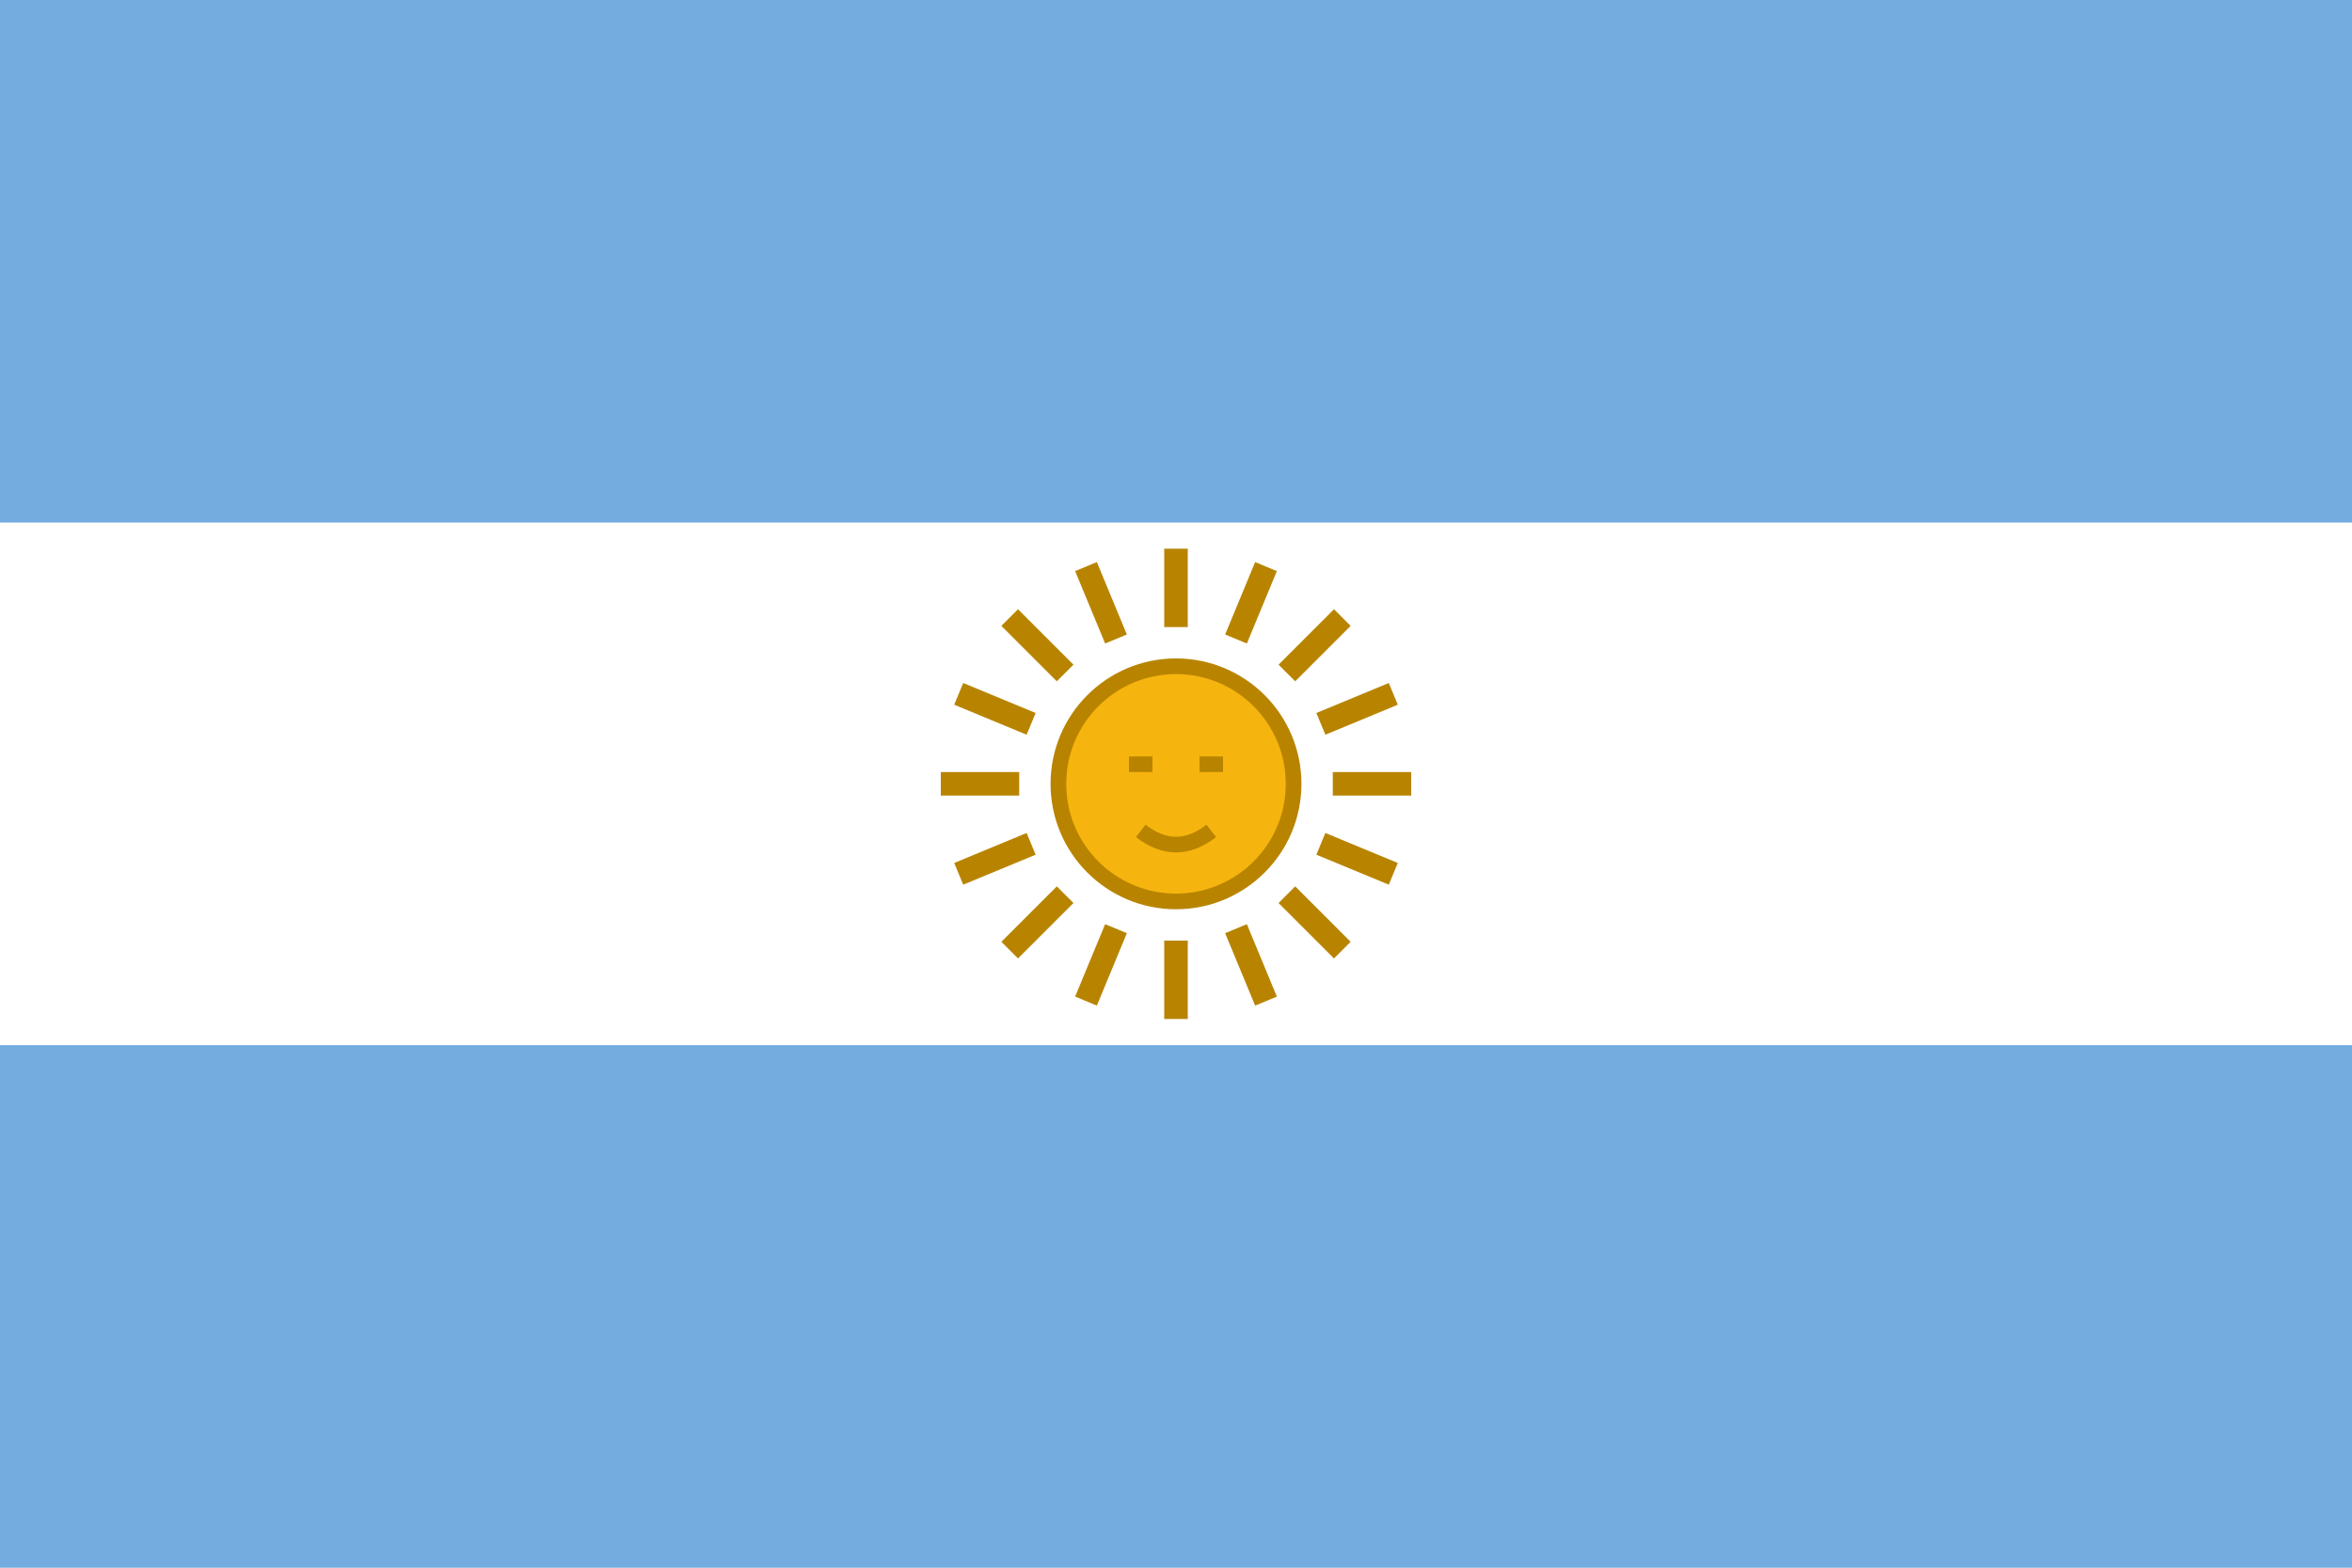
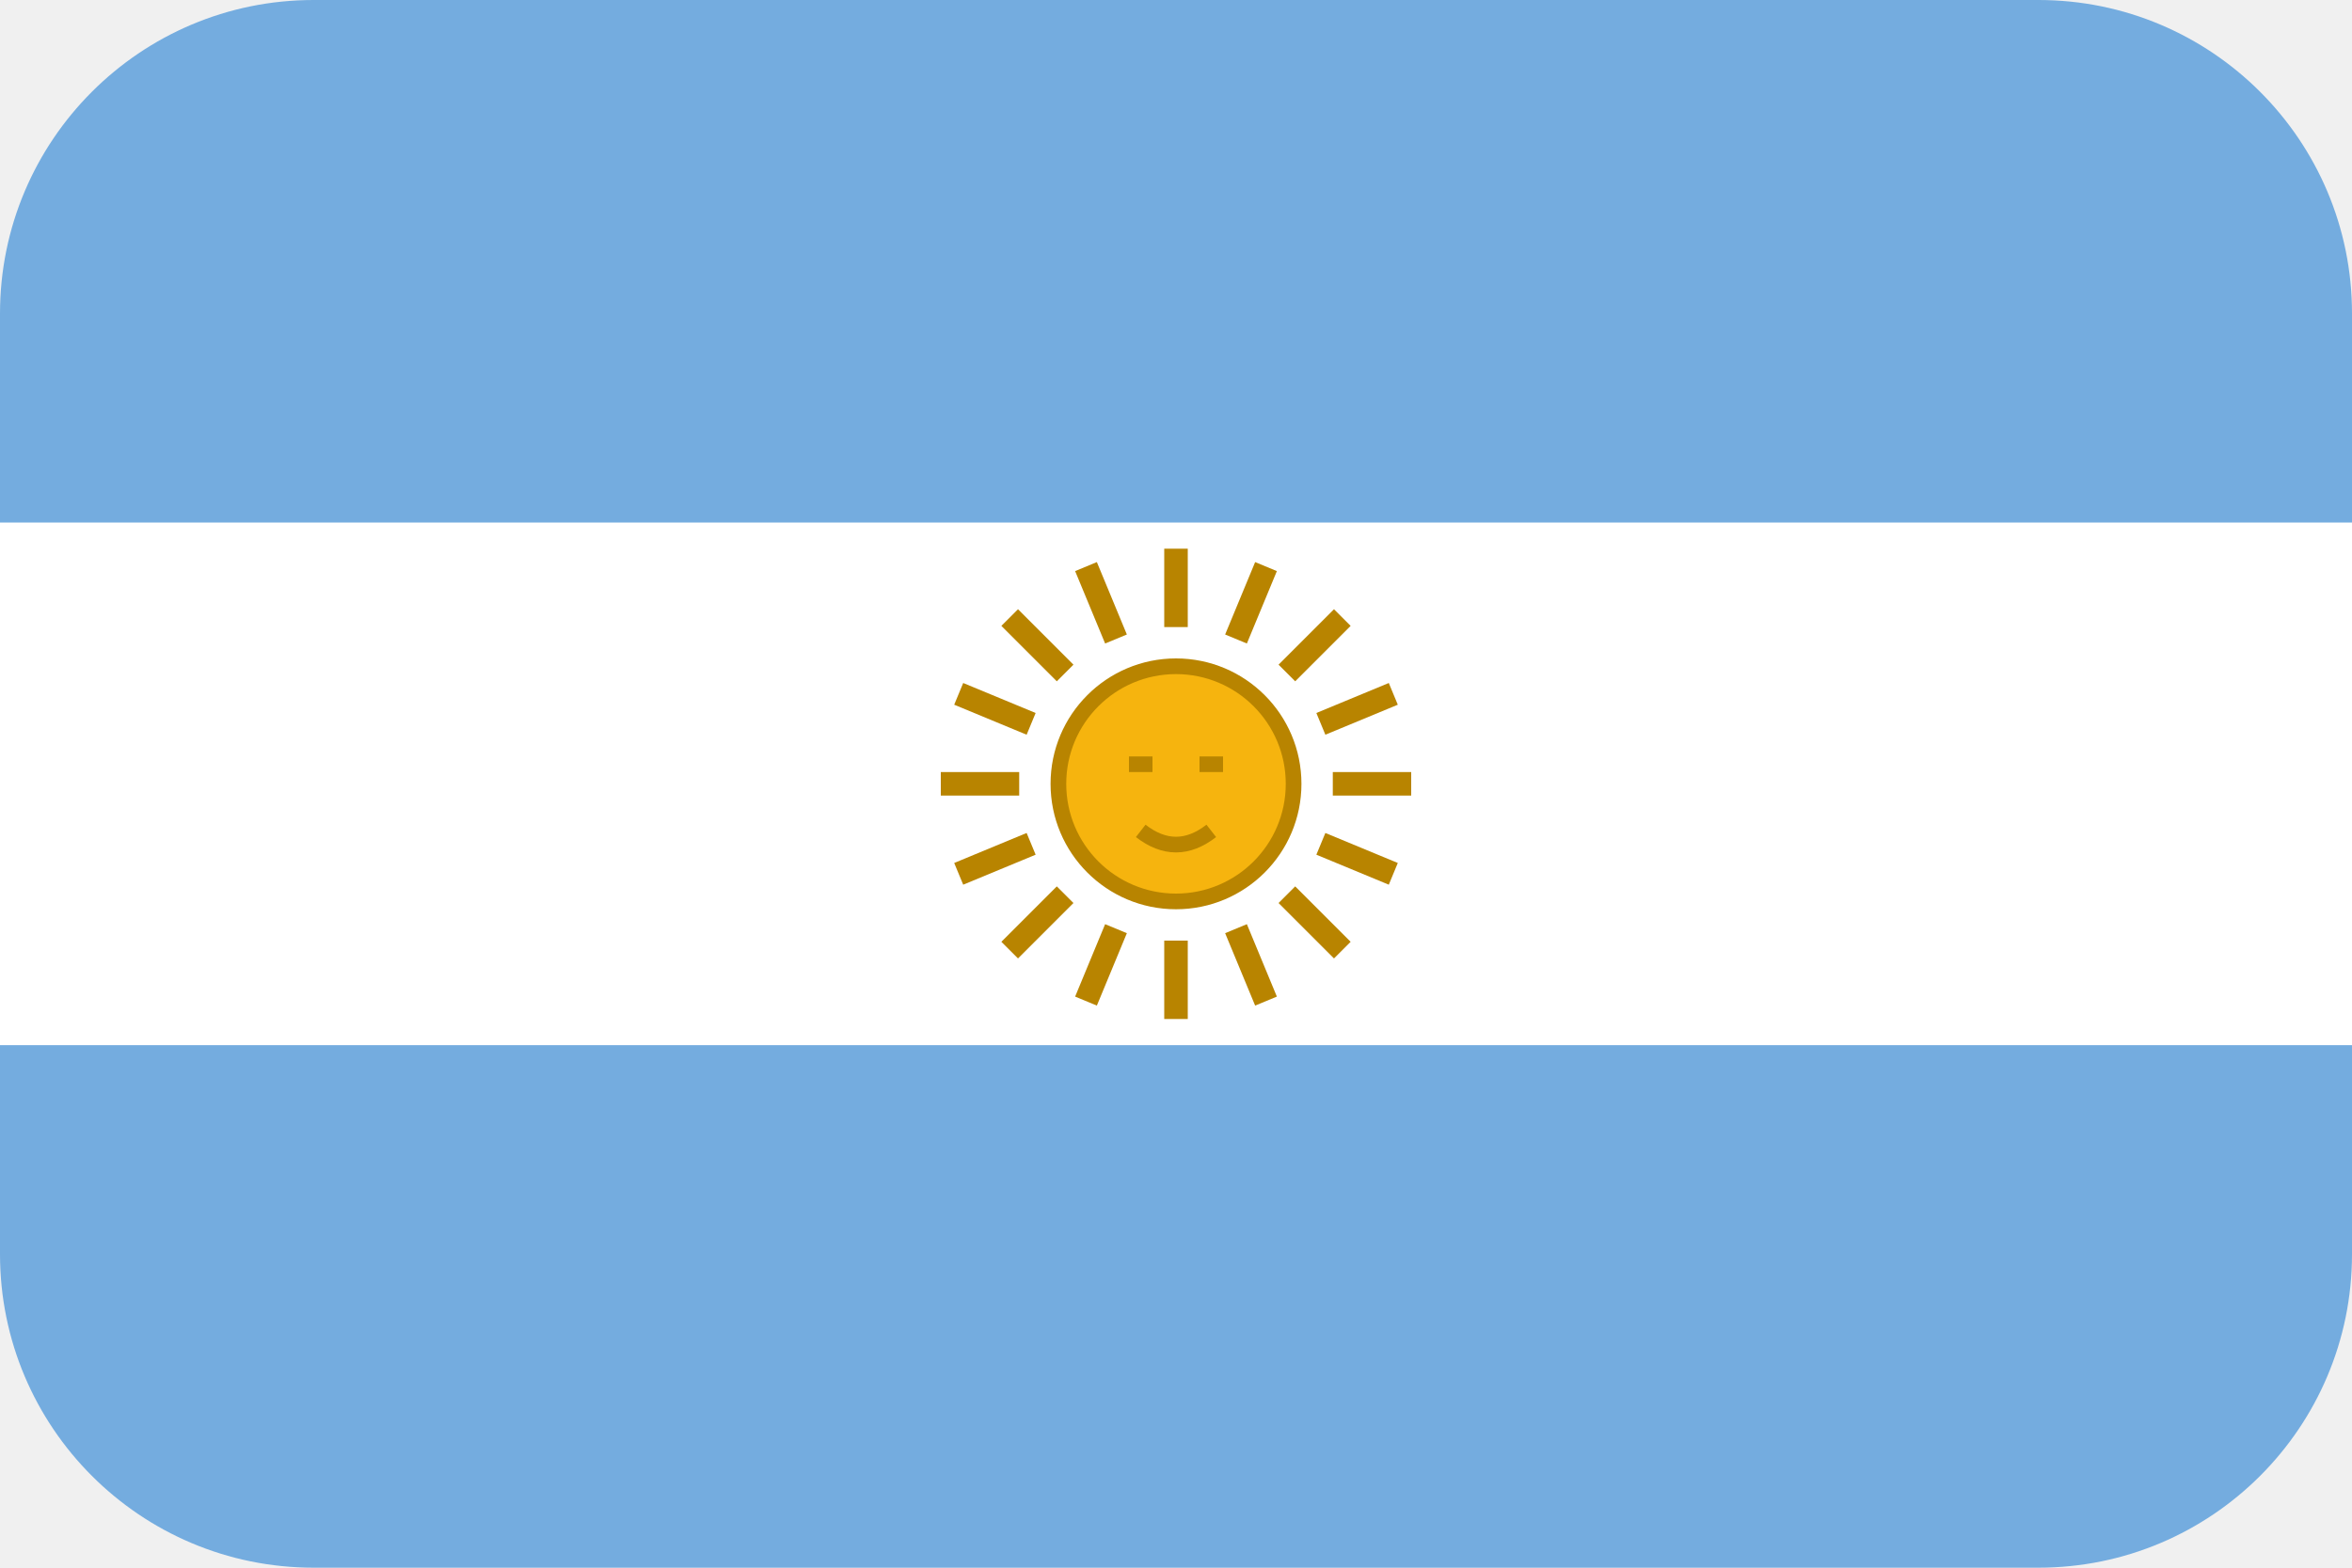
<svg xmlns="http://www.w3.org/2000/svg" width="60" height="40" viewBox="0 0 60 40" role="img">
-   <rect width="60" height="40" fill="#74acdf" />
-   <rect y="13.333" width="60" height="13.334" fill="white" />
-   <g stroke="#b88400" stroke-width=".6">
-     <path transform="rotate(0 30 20)" d="M30 16v-2" />
-     <path transform="rotate(22.5 30 20)" d="M30 16v-2" />
-     <path transform="rotate(45 30 20)" d="M30 16v-2" />
-     <path transform="rotate(67.5 30 20)" d="M30 16v-2" />
-     <path transform="rotate(90 30 20)" d="M30 16v-2" />
-     <path transform="rotate(112.5 30 20)" d="M30 16v-2" />
-     <path transform="rotate(135 30 20)" d="M30 16v-2" />
-     <path transform="rotate(157.5 30 20)" d="M30 16v-2" />
-     <path transform="rotate(180 30 20)" d="M30 16v-2" />
-     <path transform="rotate(202.5 30 20)" d="M30 16v-2" />
-     <path transform="rotate(225 30 20)" d="M30 16v-2" />
-     <path transform="rotate(247.5 30 20)" d="M30 16v-2" />
-     <path transform="rotate(270 30 20)" d="M30 16v-2" />
-     <path transform="rotate(292.5 30 20)" d="M30 16v-2" />
-     <path transform="rotate(315 30 20)" d="M30 16v-2" />
-     <path transform="rotate(337.5 30 20)" d="M30 16v-2" />
+   <defs>
+     <clipPath id="flag-round">
+       <rect width="60" height="40" rx="8" />
+     </clipPath>
+   </defs>
+   <g clip-path="url(#flag-round)">
+     <rect width="60" height="40" fill="#74acdf" />
+     <rect y="13.333" width="60" height="13.334" fill="white" />
+     <g stroke="#b88400" stroke-width=".6">
+       <path transform="rotate(0 30 20)" d="M30 16v-2" />
+       <path transform="rotate(22.5 30 20)" d="M30 16v-2" />
+       <path transform="rotate(45 30 20)" d="M30 16v-2" />
+       <path transform="rotate(67.5 30 20)" d="M30 16v-2" />
+       <path transform="rotate(90 30 20)" d="M30 16v-2" />
+       <path transform="rotate(112.5 30 20)" d="M30 16v-2" />
+       <path transform="rotate(135 30 20)" d="M30 16v-2" />
+       <path transform="rotate(157.5 30 20)" d="M30 16v-2" />
+       <path transform="rotate(180 30 20)" d="M30 16v-2" />
+       <path transform="rotate(202.5 30 20)" d="M30 16v-2" />
+       <path transform="rotate(225 30 20)" d="M30 16v-2" />
+       <path transform="rotate(247.5 30 20)" d="M30 16v-2" />
+       <path transform="rotate(270 30 20)" d="M30 16v-2" />
+       <path transform="rotate(292.5 30 20)" d="M30 16v-2" />
+       <path transform="rotate(315 30 20)" d="M30 16v-2" />
+       <path transform="rotate(337.5 30 20)" d="M30 16v-2" />
+     </g>
+     <circle cx="30" cy="20" r="3" fill="#f6b40e" stroke="#b88400" stroke-width=".4" />
+     <path d="M28.8 19.5h.6m1.2 0h.6m-2.1 1.7q.9.7 1.8 0" fill="none" stroke="#b88400" stroke-width=".4" />
  </g>
-   <circle cx="30" cy="20" r="3" fill="#f6b40e" stroke="#b88400" stroke-width=".4" />
-   <path d="M28.8 19.5h.6m1.2 0h.6m-2.1 1.7q.9.7 1.8 0" fill="none" stroke="#b88400" stroke-width=".4" />
</svg>
